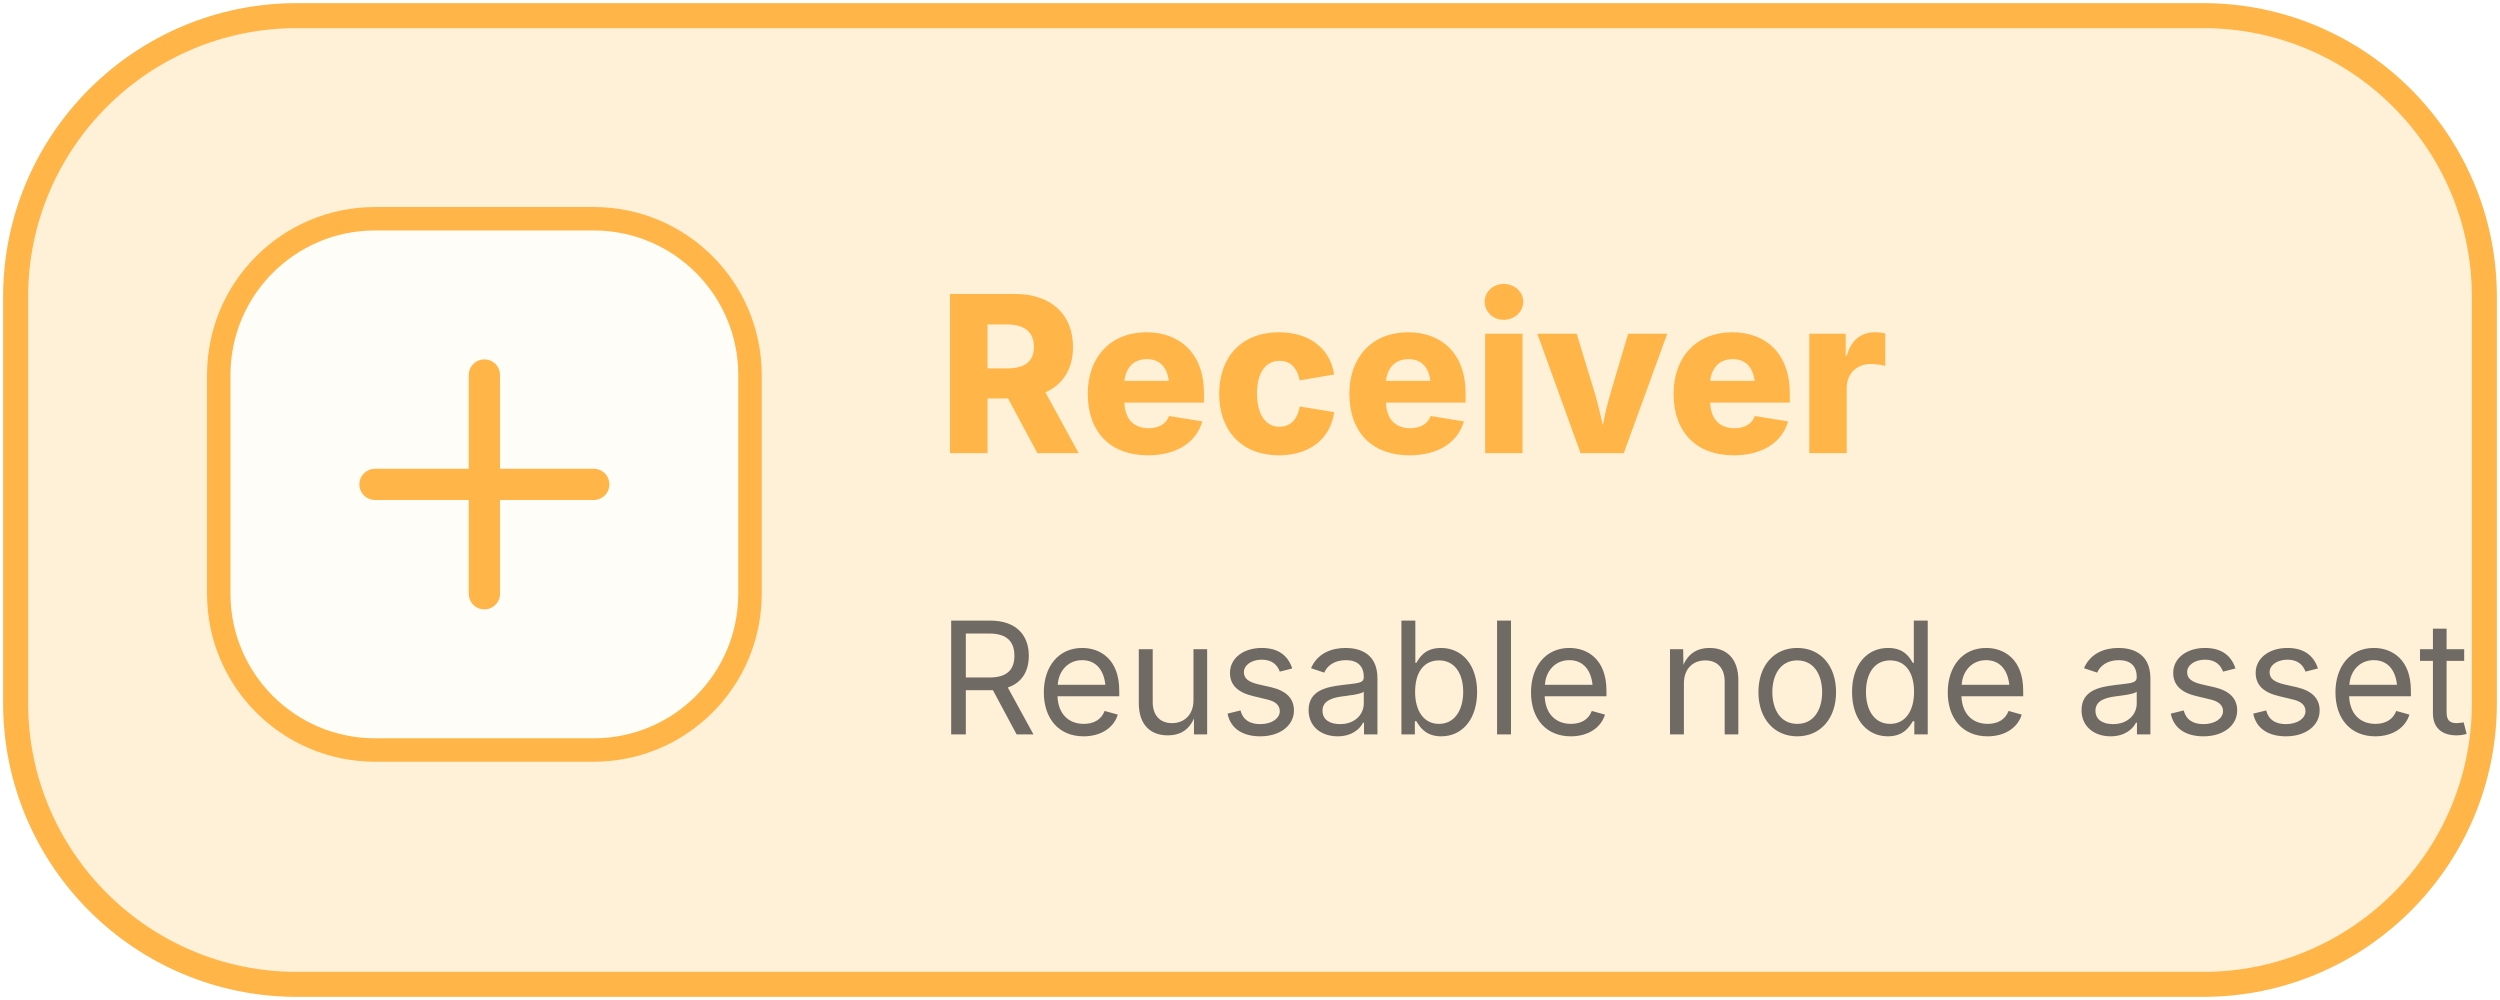
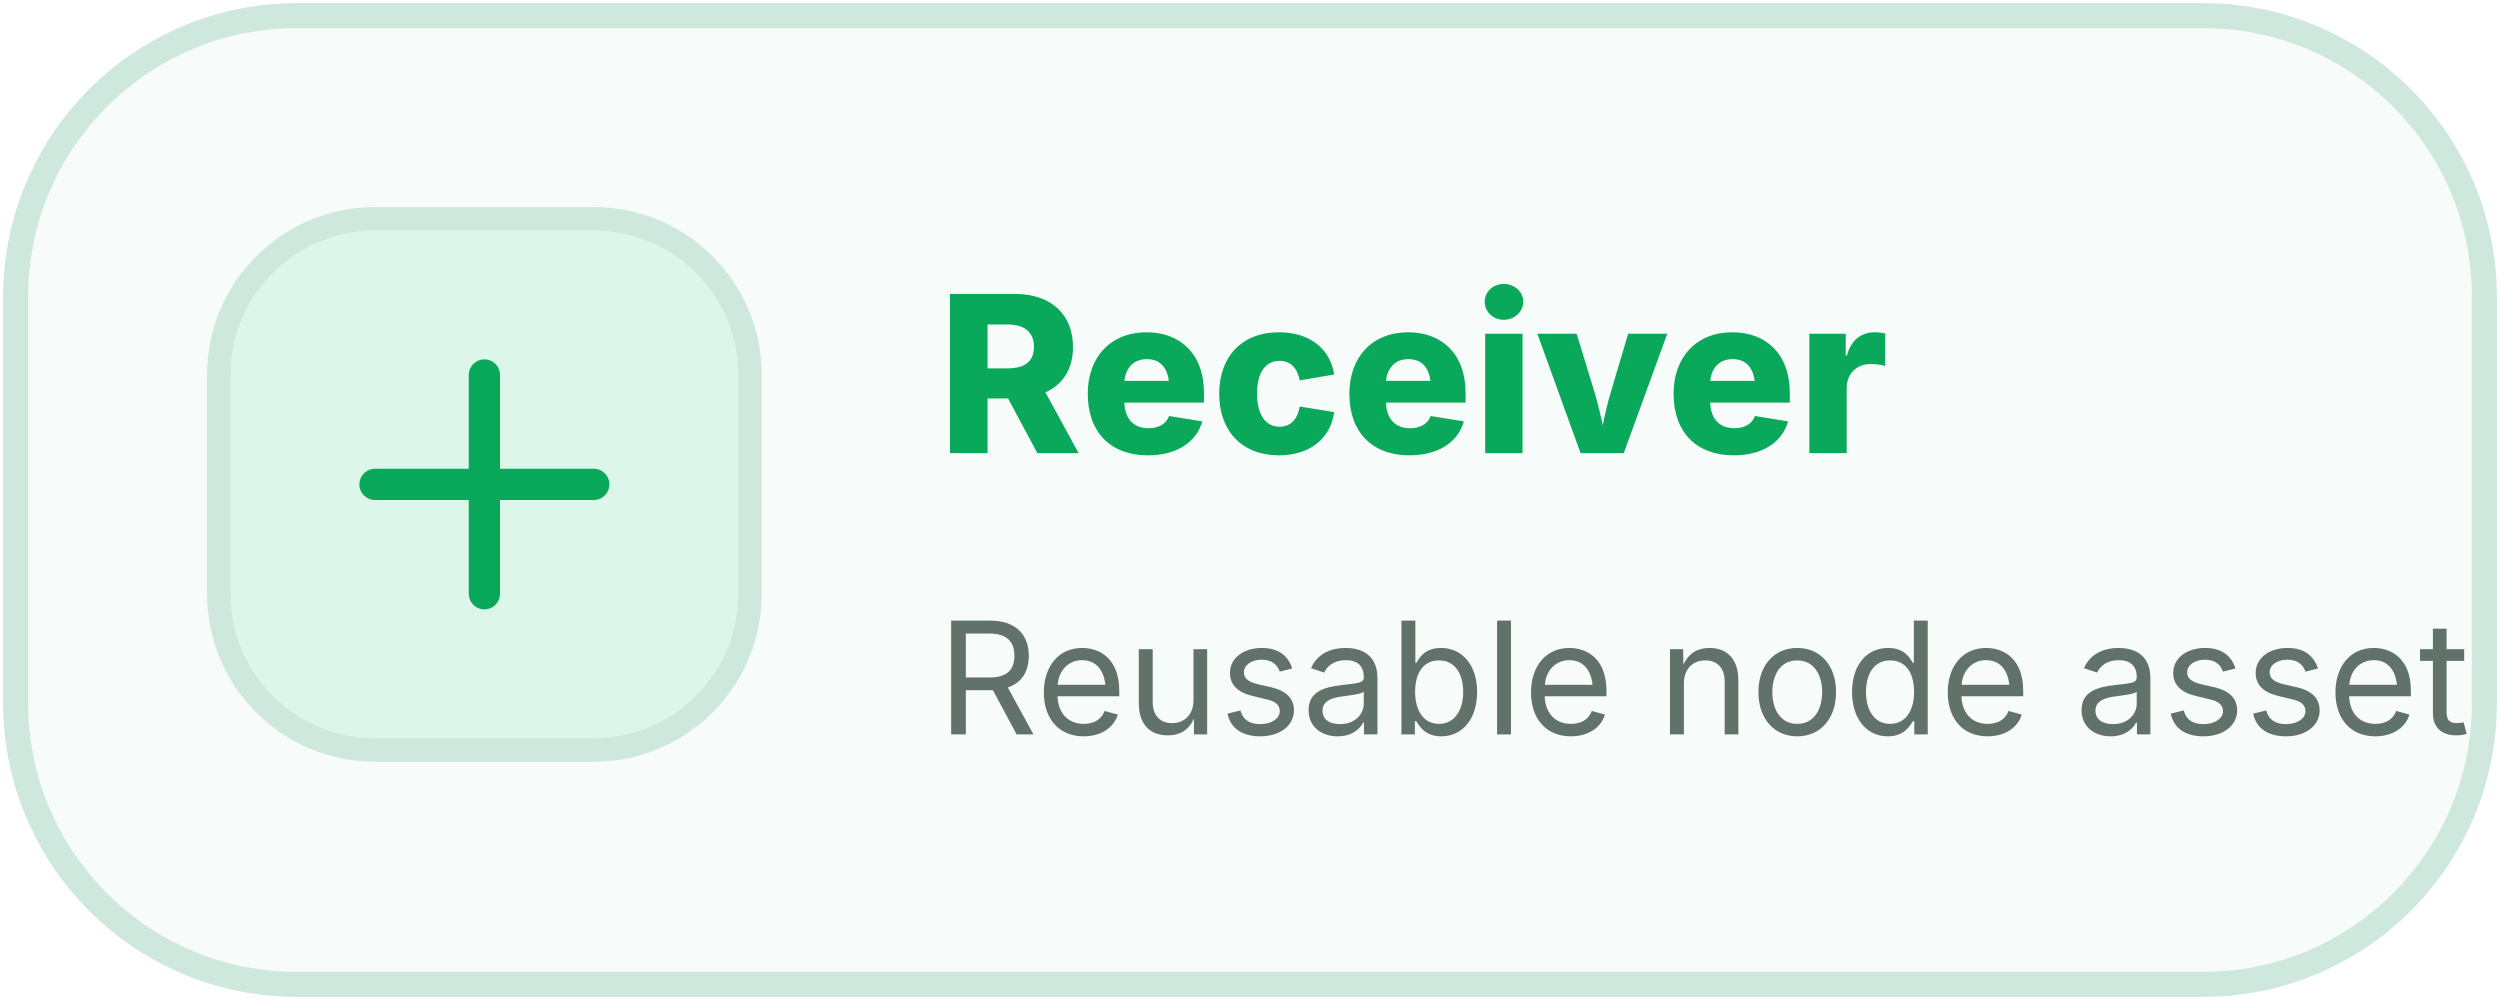
<svg xmlns="http://www.w3.org/2000/svg" width="160" height="64" viewBox="0 0 160 64" fill="none">
-   <rect x="1" y="1" width="158" height="62" rx="18" fill="#FFF1D8" stroke="#FFB547" stroke-width="1.6" />
-   <rect x="14" y="14" width="34" height="34" rx="10" fill="#FFFDF8" stroke="#FFB547" stroke-width="1.5" />
-   <path d="M24 31h14M31 24v14" stroke="#FFB547" stroke-width="2" stroke-linecap="round" />
-   <text x="60" y="29" font-family="Inter,Arial,sans-serif" font-size="14" font-weight="800" fill="#FFB547">Receiver</text>
-   <text x="60" y="47" font-family="Inter,Arial,sans-serif" font-size="10" fill="#6F6A63">Reusable node asset</text>
+   <rect x="1" y="1" width="158" height="62" rx="18" fill="#F7FBF9" stroke="#CFE8DD" stroke-width="1.6" />
+   <rect x="14" y="14" width="34" height="34" rx="10" fill="#DDF6EA" stroke="#CFE8DD" stroke-width="1.5" />
+   <path d="M24 31h14M31 24v14" stroke="#0AA85B" stroke-width="2" stroke-linecap="round" />
+   <text x="60" y="29" font-family="Inter,Arial,sans-serif" font-size="14" font-weight="800" fill="#0AA85B">Receiver</text>
+   <text x="60" y="47" font-family="Inter,Arial,sans-serif" font-size="10" fill="#60726A">Reusable node asset</text>
</svg>
